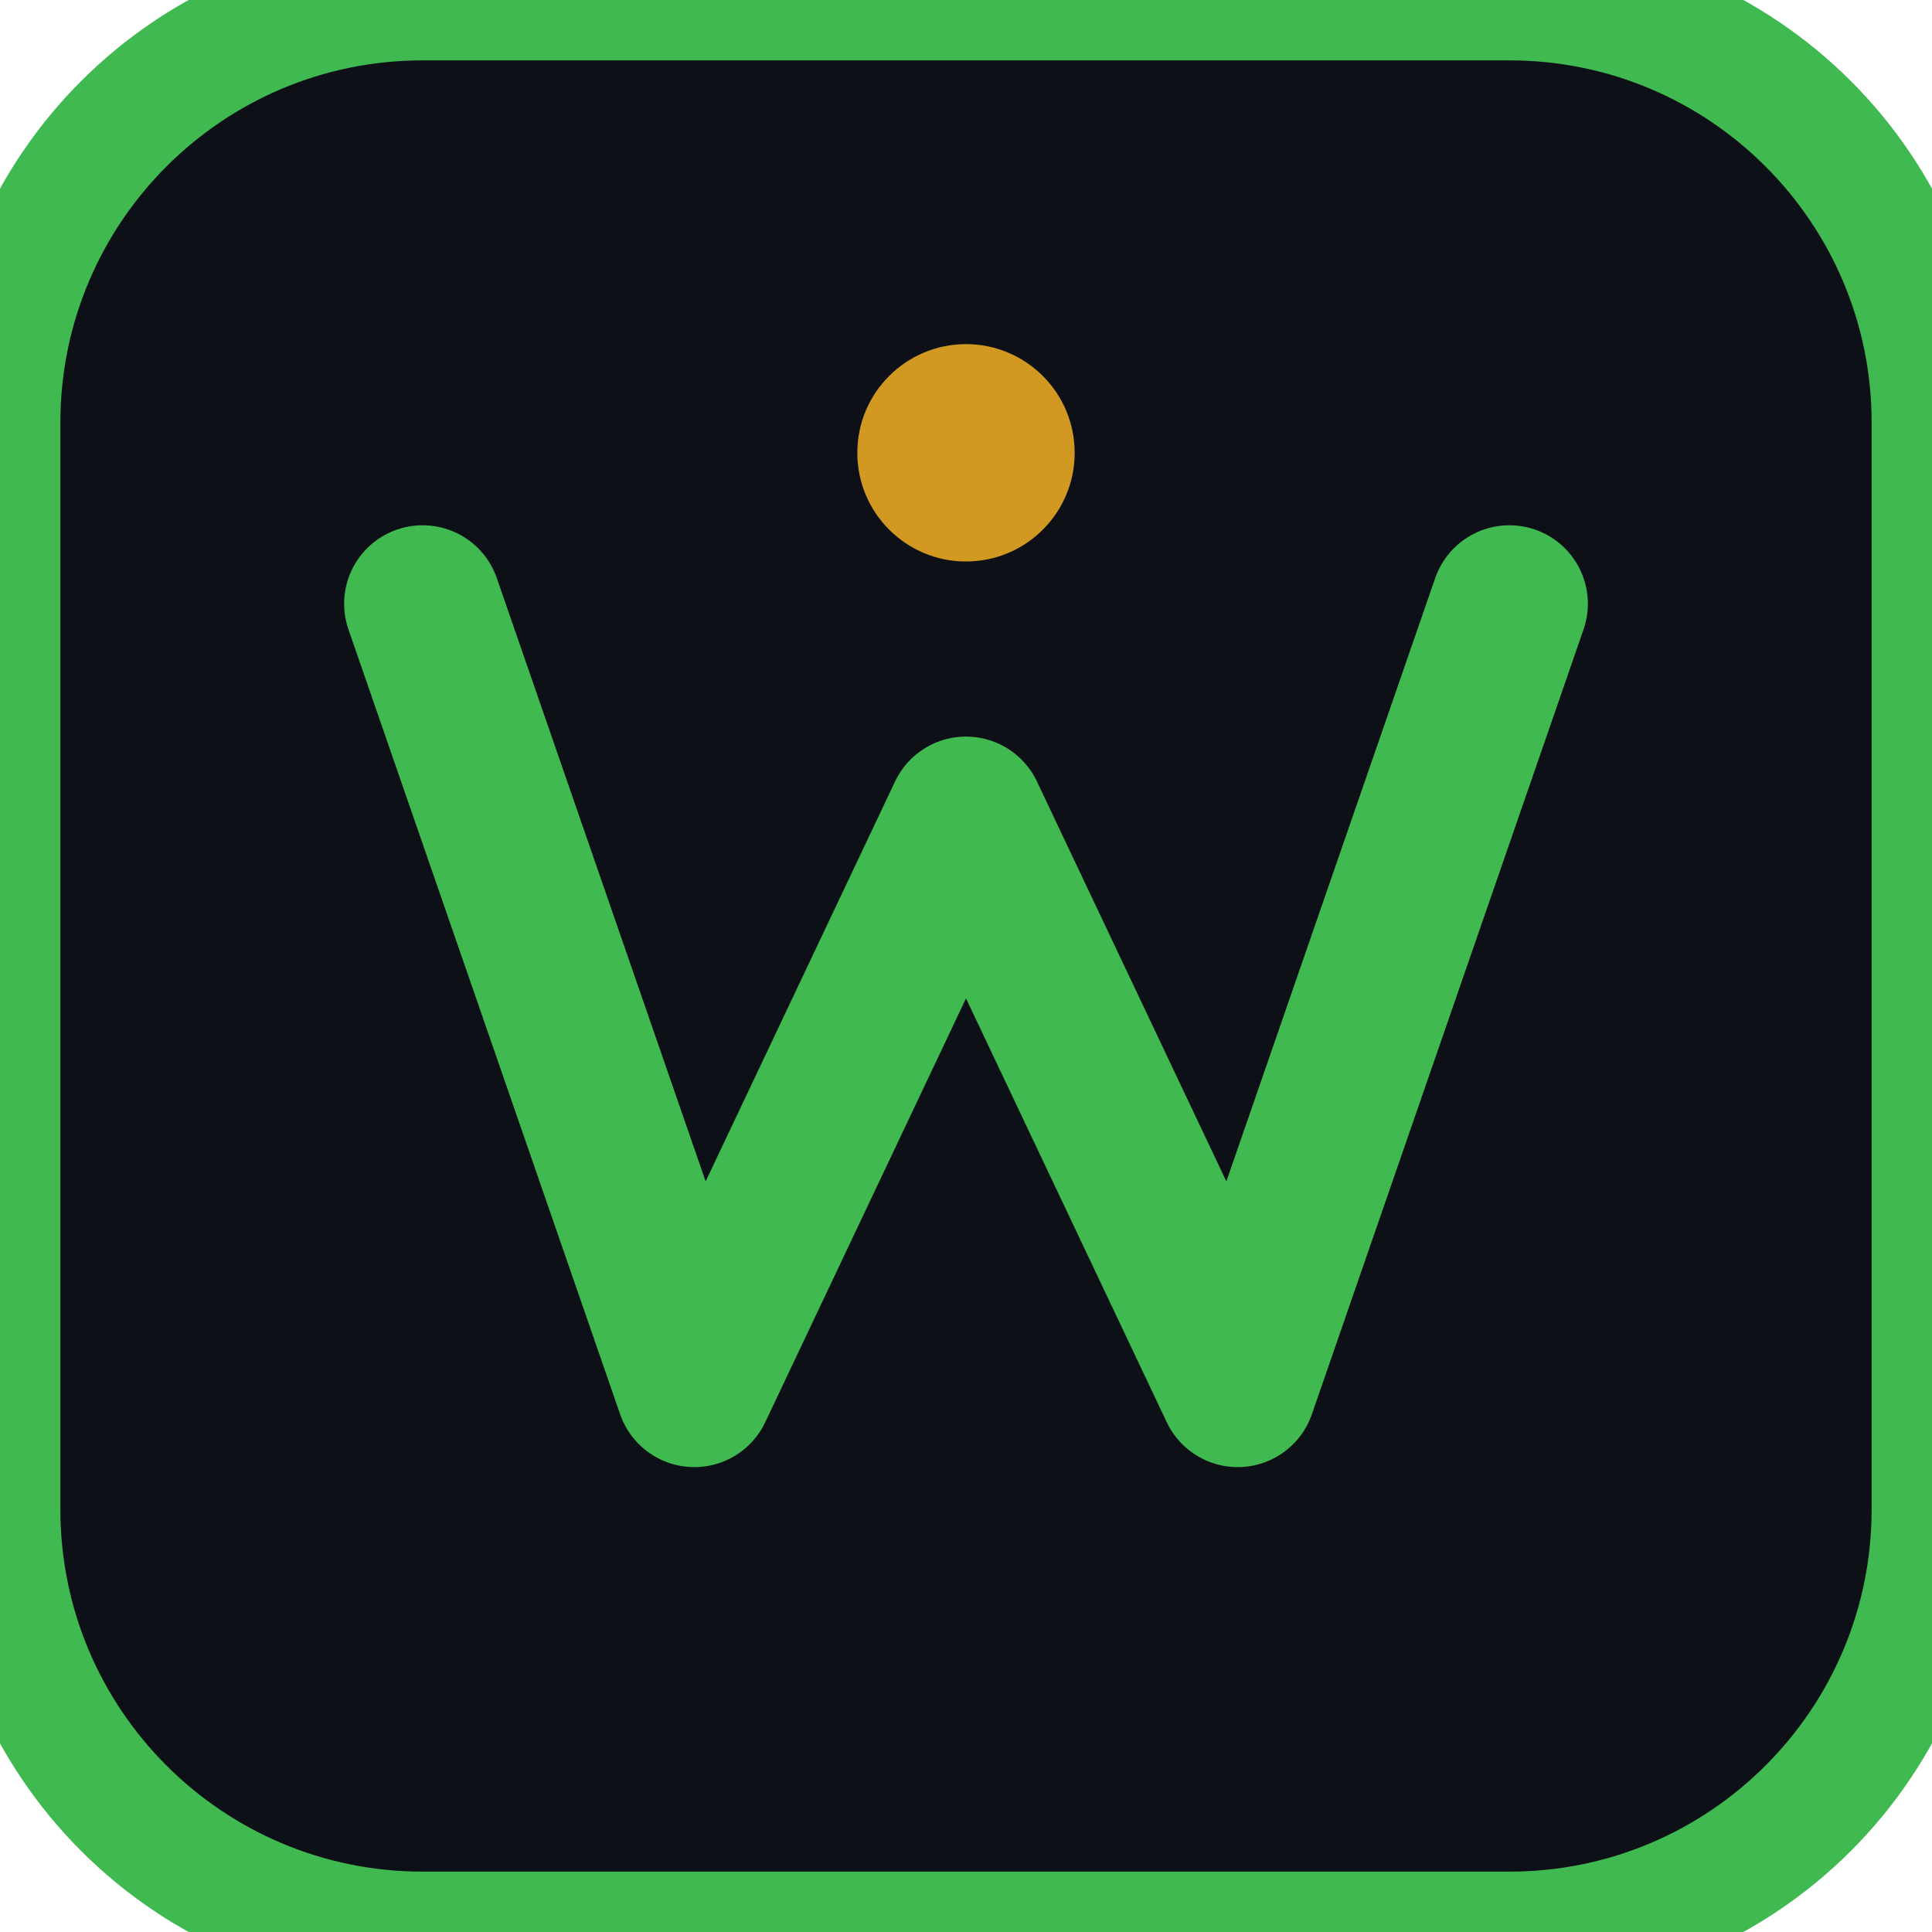
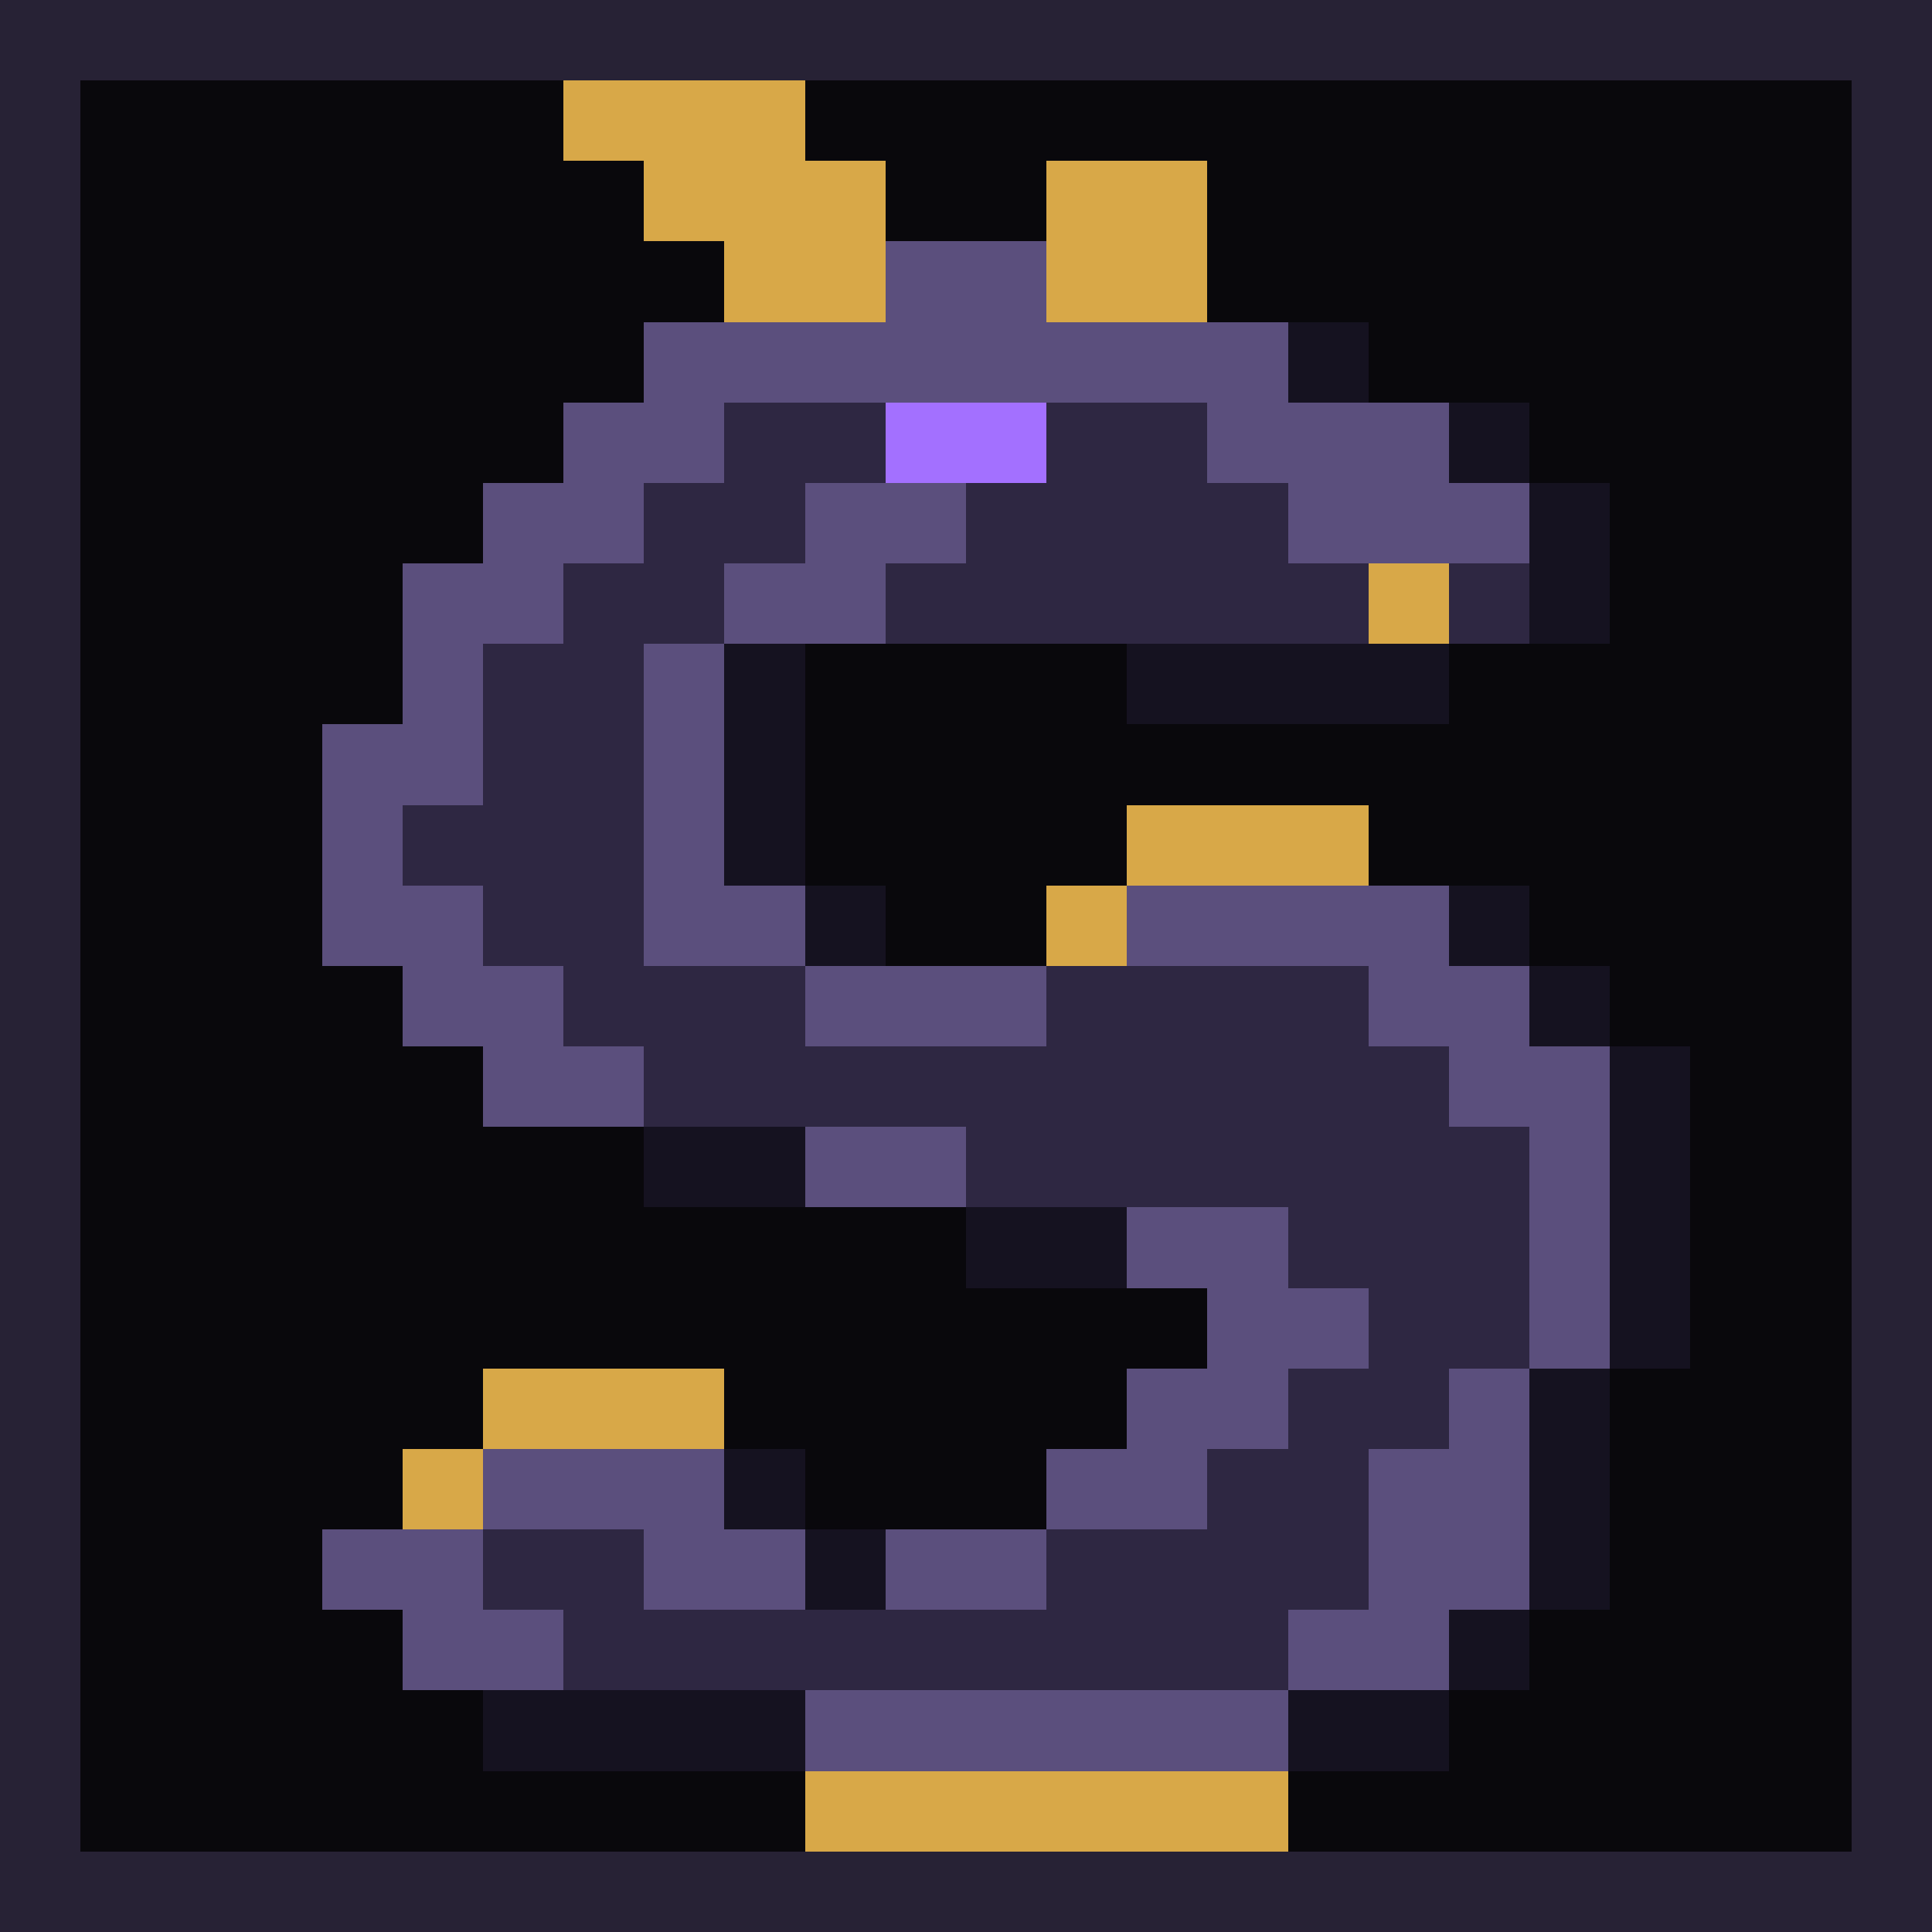
- <svg xmlns="http://www.w3.org/2000/svg" viewBox="0 0 32 32">
-   <rect width="32" height="32" rx="7" fill="#0d1117" stroke="#3fb950" stroke-width="2" />
-   <path d="M7 10l4.5 13L16 13.5 20.5 23 25 10" fill="none" stroke="#3fb950" stroke-width="2.6" stroke-linecap="round" stroke-linejoin="round" />
-   <circle cx="16" cy="7.5" r="1.8" fill="#d29922" />
+ <svg xmlns="http://www.w3.org/2000/svg" viewBox="0 0 24 24" shape-rendering="crispEdges">
+   <rect x="0" y="0" width="24" height="24" fill="#09080c" />
+   <rect x="0" y="0" width="24" height="1" fill="#272235" />
+   <rect x="0" y="23" width="24" height="1" fill="#272235" />
+   <rect x="0" y="0" width="1" height="24" fill="#272235" />
+   <rect x="23" y="0" width="1" height="24" fill="#272235" />
+   <g fill="#151220">
+     <rect x="6" y="19" width="12" height="3" />
+     <rect x="12" y="13" width="9" height="3" />
+     <rect x="8" y="4" width="2" height="11" />
+     <rect x="15" y="12" width="5" height="8" />
+     <rect x="14" y="5" width="4" height="4" />
+     <rect x="15" y="11" width="4" height="10" />
+     <rect x="6" y="6" width="14" height="2" />
+     <rect x="8" y="4" width="9" height="4" />
+     <rect x="7" y="5" width="12" height="3" />
+     <rect x="15" y="13" width="6" height="4" />
+     <rect x="6" y="18" width="4" height="4" />
+     <rect x="6" y="11" width="5" height="3" />
+   </g>
+   <g fill="#5b4f7d">
+     <rect x="8" y="4" width="8" height="4" />
+     <rect x="15" y="12" width="4" height="8" />
+     <rect x="5" y="7" width="4" height="6" />
+     <rect x="11" y="19" width="5" height="4" />
+     <rect x="5" y="18" width="4" height="3" />
+     <rect x="7" y="5" width="11" height="3" />
+     <rect x="15" y="11" width="3" height="10" />
+     <rect x="10" y="12" width="9" height="3" />
+     <rect x="15" y="13" width="5" height="4" />
+     <rect x="6" y="6" width="3" height="8" />
+     <rect x="4" y="9" width="5" height="3" />
+     <rect x="9" y="3" width="6" height="5" />
+     <rect x="14" y="11" width="4" height="5" />
+     <rect x="14" y="17" width="4" height="4" />
+     <rect x="4" y="19" width="6" height="1" />
+     <rect x="6" y="6" width="13" height="2" />
+     <rect x="10" y="20" width="6" height="3" />
+     <rect x="13" y="18" width="5" height="3" />
+     <rect x="6" y="11" width="4" height="3" />
+   </g>
+   <g fill="#2e2742">
+     <rect x="13" y="12" width="4" height="3" />
+     <rect x="7" y="20" width="9" height="1" />
+     <rect x="12" y="5" width="3" height="3" />
+     <rect x="6" y="8" width="2" height="4" />
+     <rect x="8" y="13" width="10" height="1" />
+     <rect x="17" y="14" width="2" height="3" />
+     <rect x="11" y="7" width="8" height="1" />
+     <rect x="15" y="18" width="2" height="2" />
+     <rect x="7" y="12" width="3" height="1" />
+     <rect x="9" y="5" width="6" height="1" />
+     <rect x="13" y="19" width="3" height="2" />
+     <rect x="8" y="6" width="2" height="1" />
+     <rect x="7" y="7" width="2" height="1" />
+     <rect x="16" y="17" width="2" height="1" />
+     <rect x="6" y="19" width="2" height="1" />
+     <rect x="12" y="13" width="6" height="2" />
+     <rect x="12" y="6" width="4" height="2" />
+     <rect x="16" y="13" width="2" height="3" />
+     <rect x="5" y="10" width="3" height="1" />
+   </g>
+   <g fill="#d8a848">
+     <rect x="10" y="22" width="6" height="1" />
+     <rect x="8" y="1" width="2" height="2" />
+     <rect x="13" y="2" width="2" height="2" />
+     <rect x="9" y="2" width="2" height="2" />
+     <rect x="14" y="10" width="3" height="1" />
+     <rect x="6" y="17" width="3" height="1" />
+     <rect x="7" y="1" width="3" height="1" />
+     <rect x="17" y="7" width="1" height="1" />
+     <rect x="13" y="11" width="1" height="1" />
+     <rect x="5" y="18" width="1" height="1" />
+   </g>
+   <rect x="11" y="5" width="2" height="1" fill="#a370ff" />
</svg>
